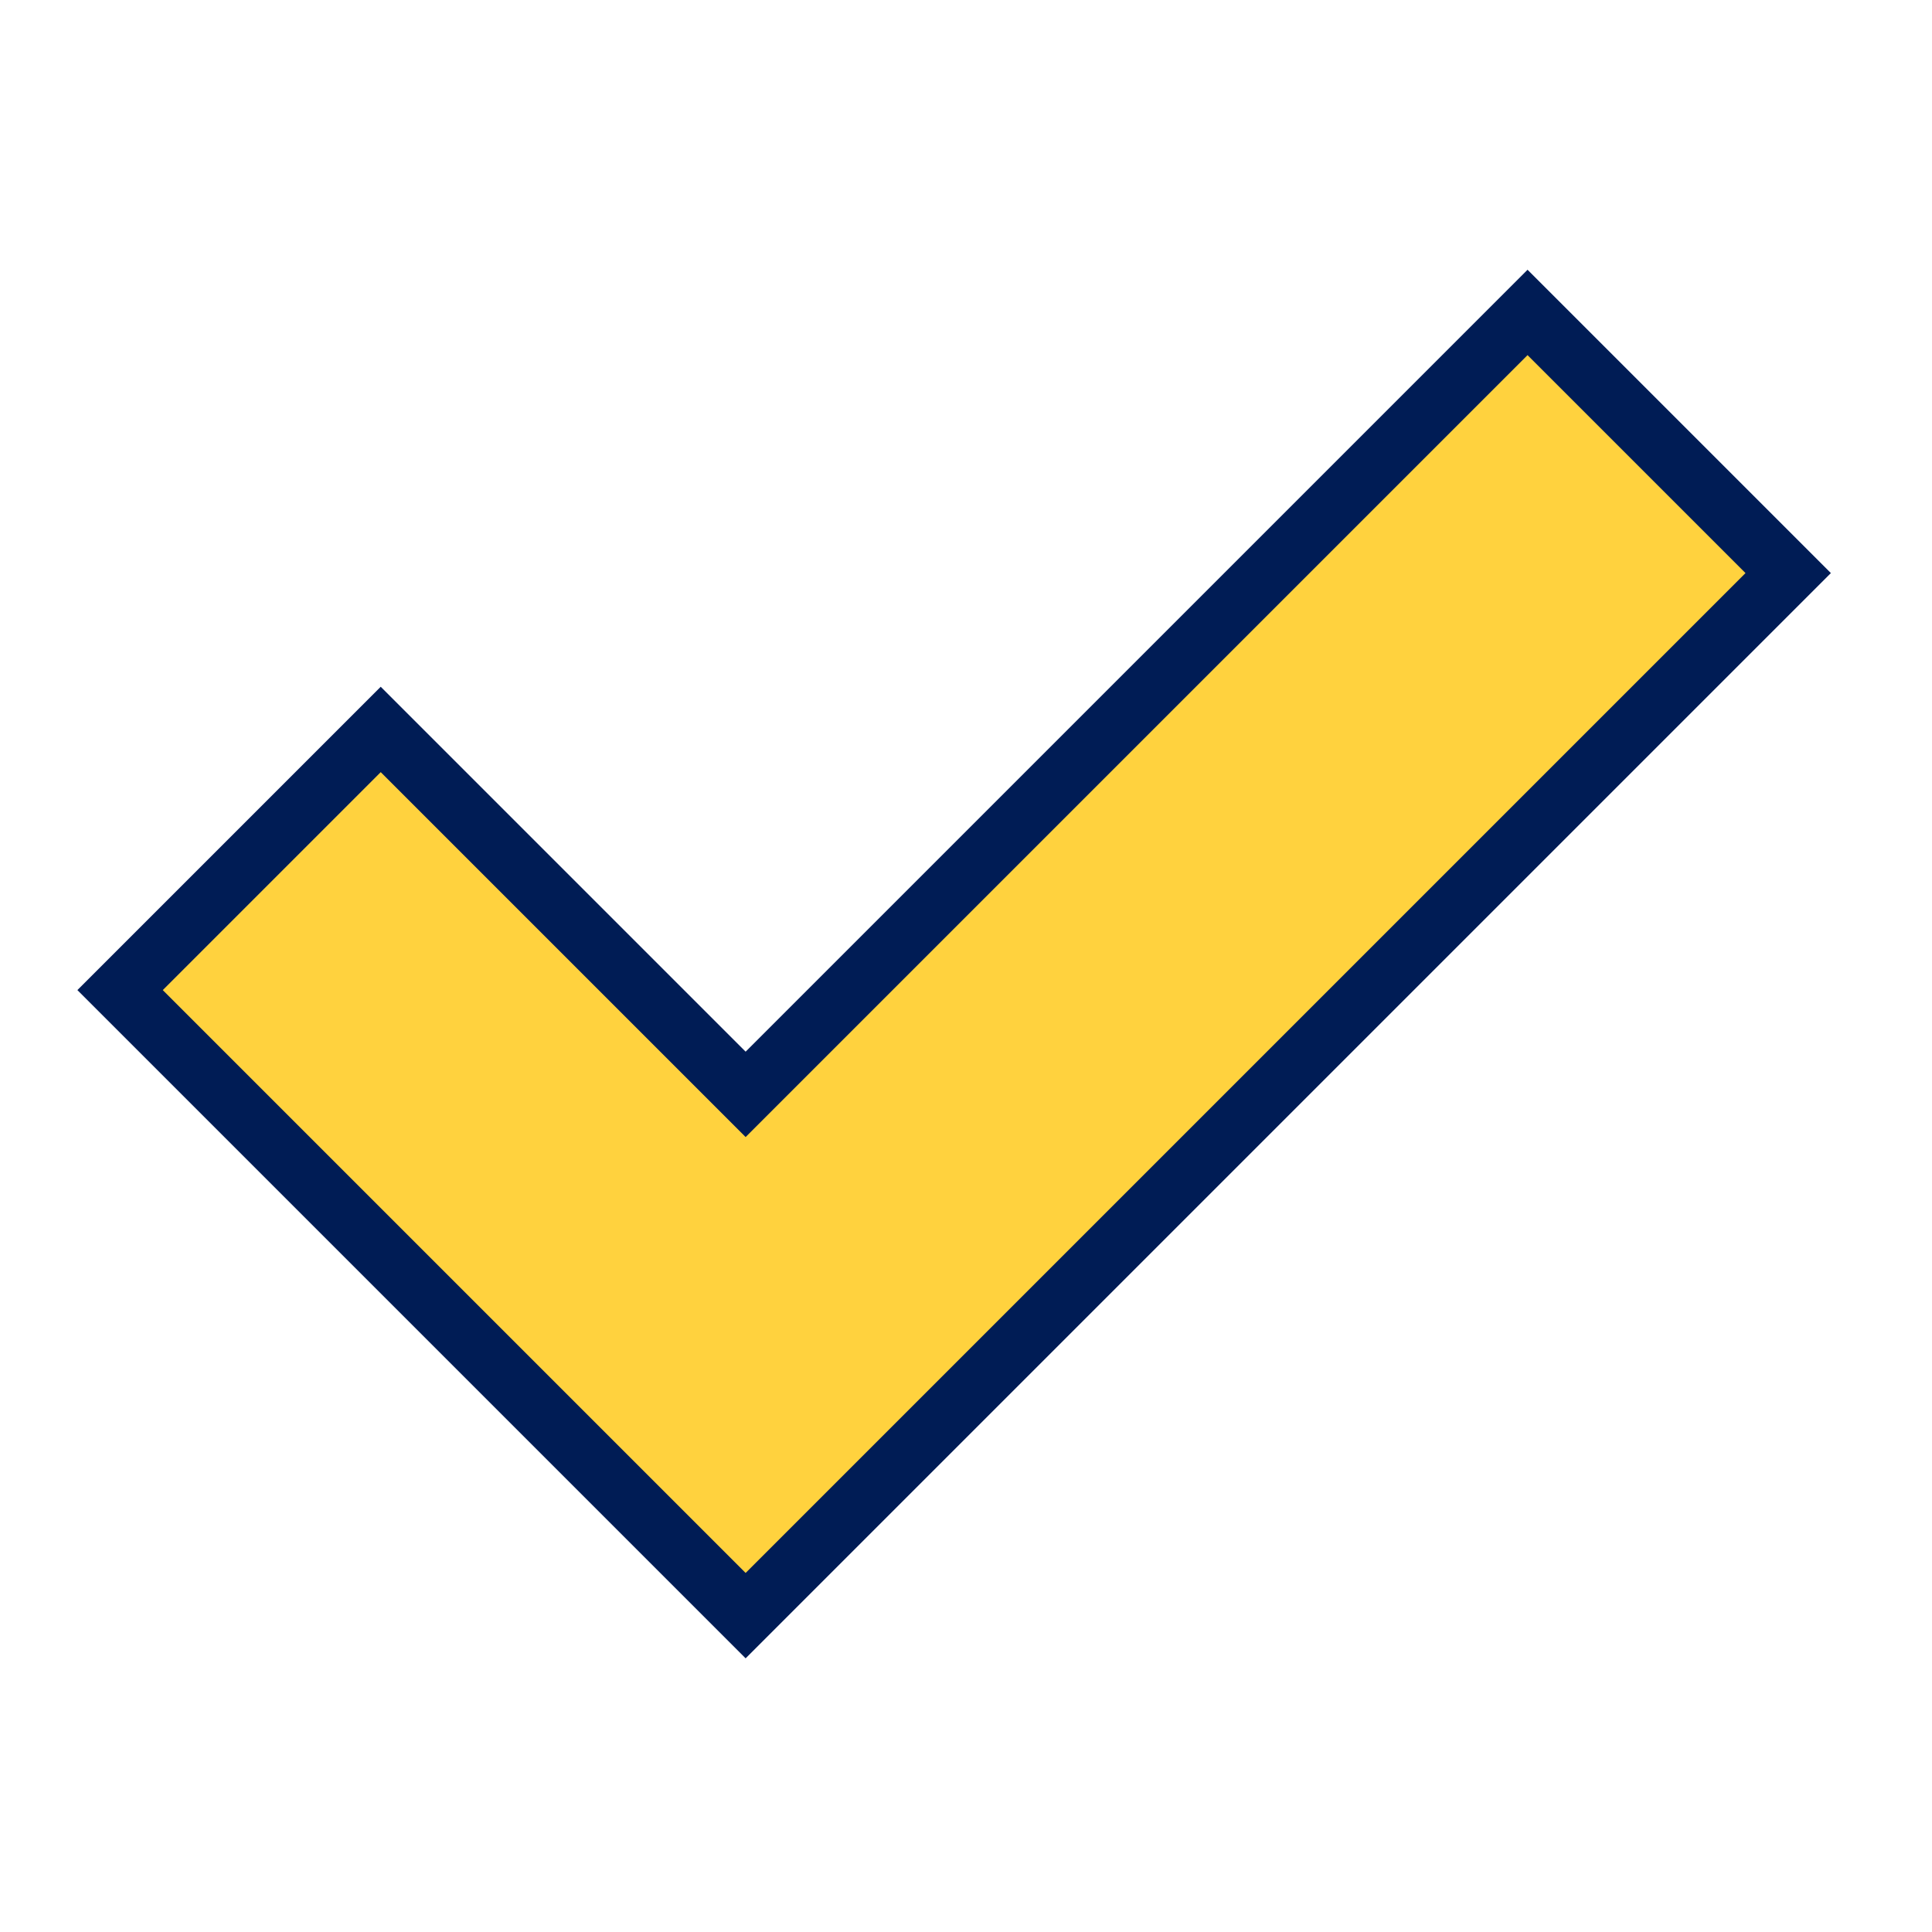
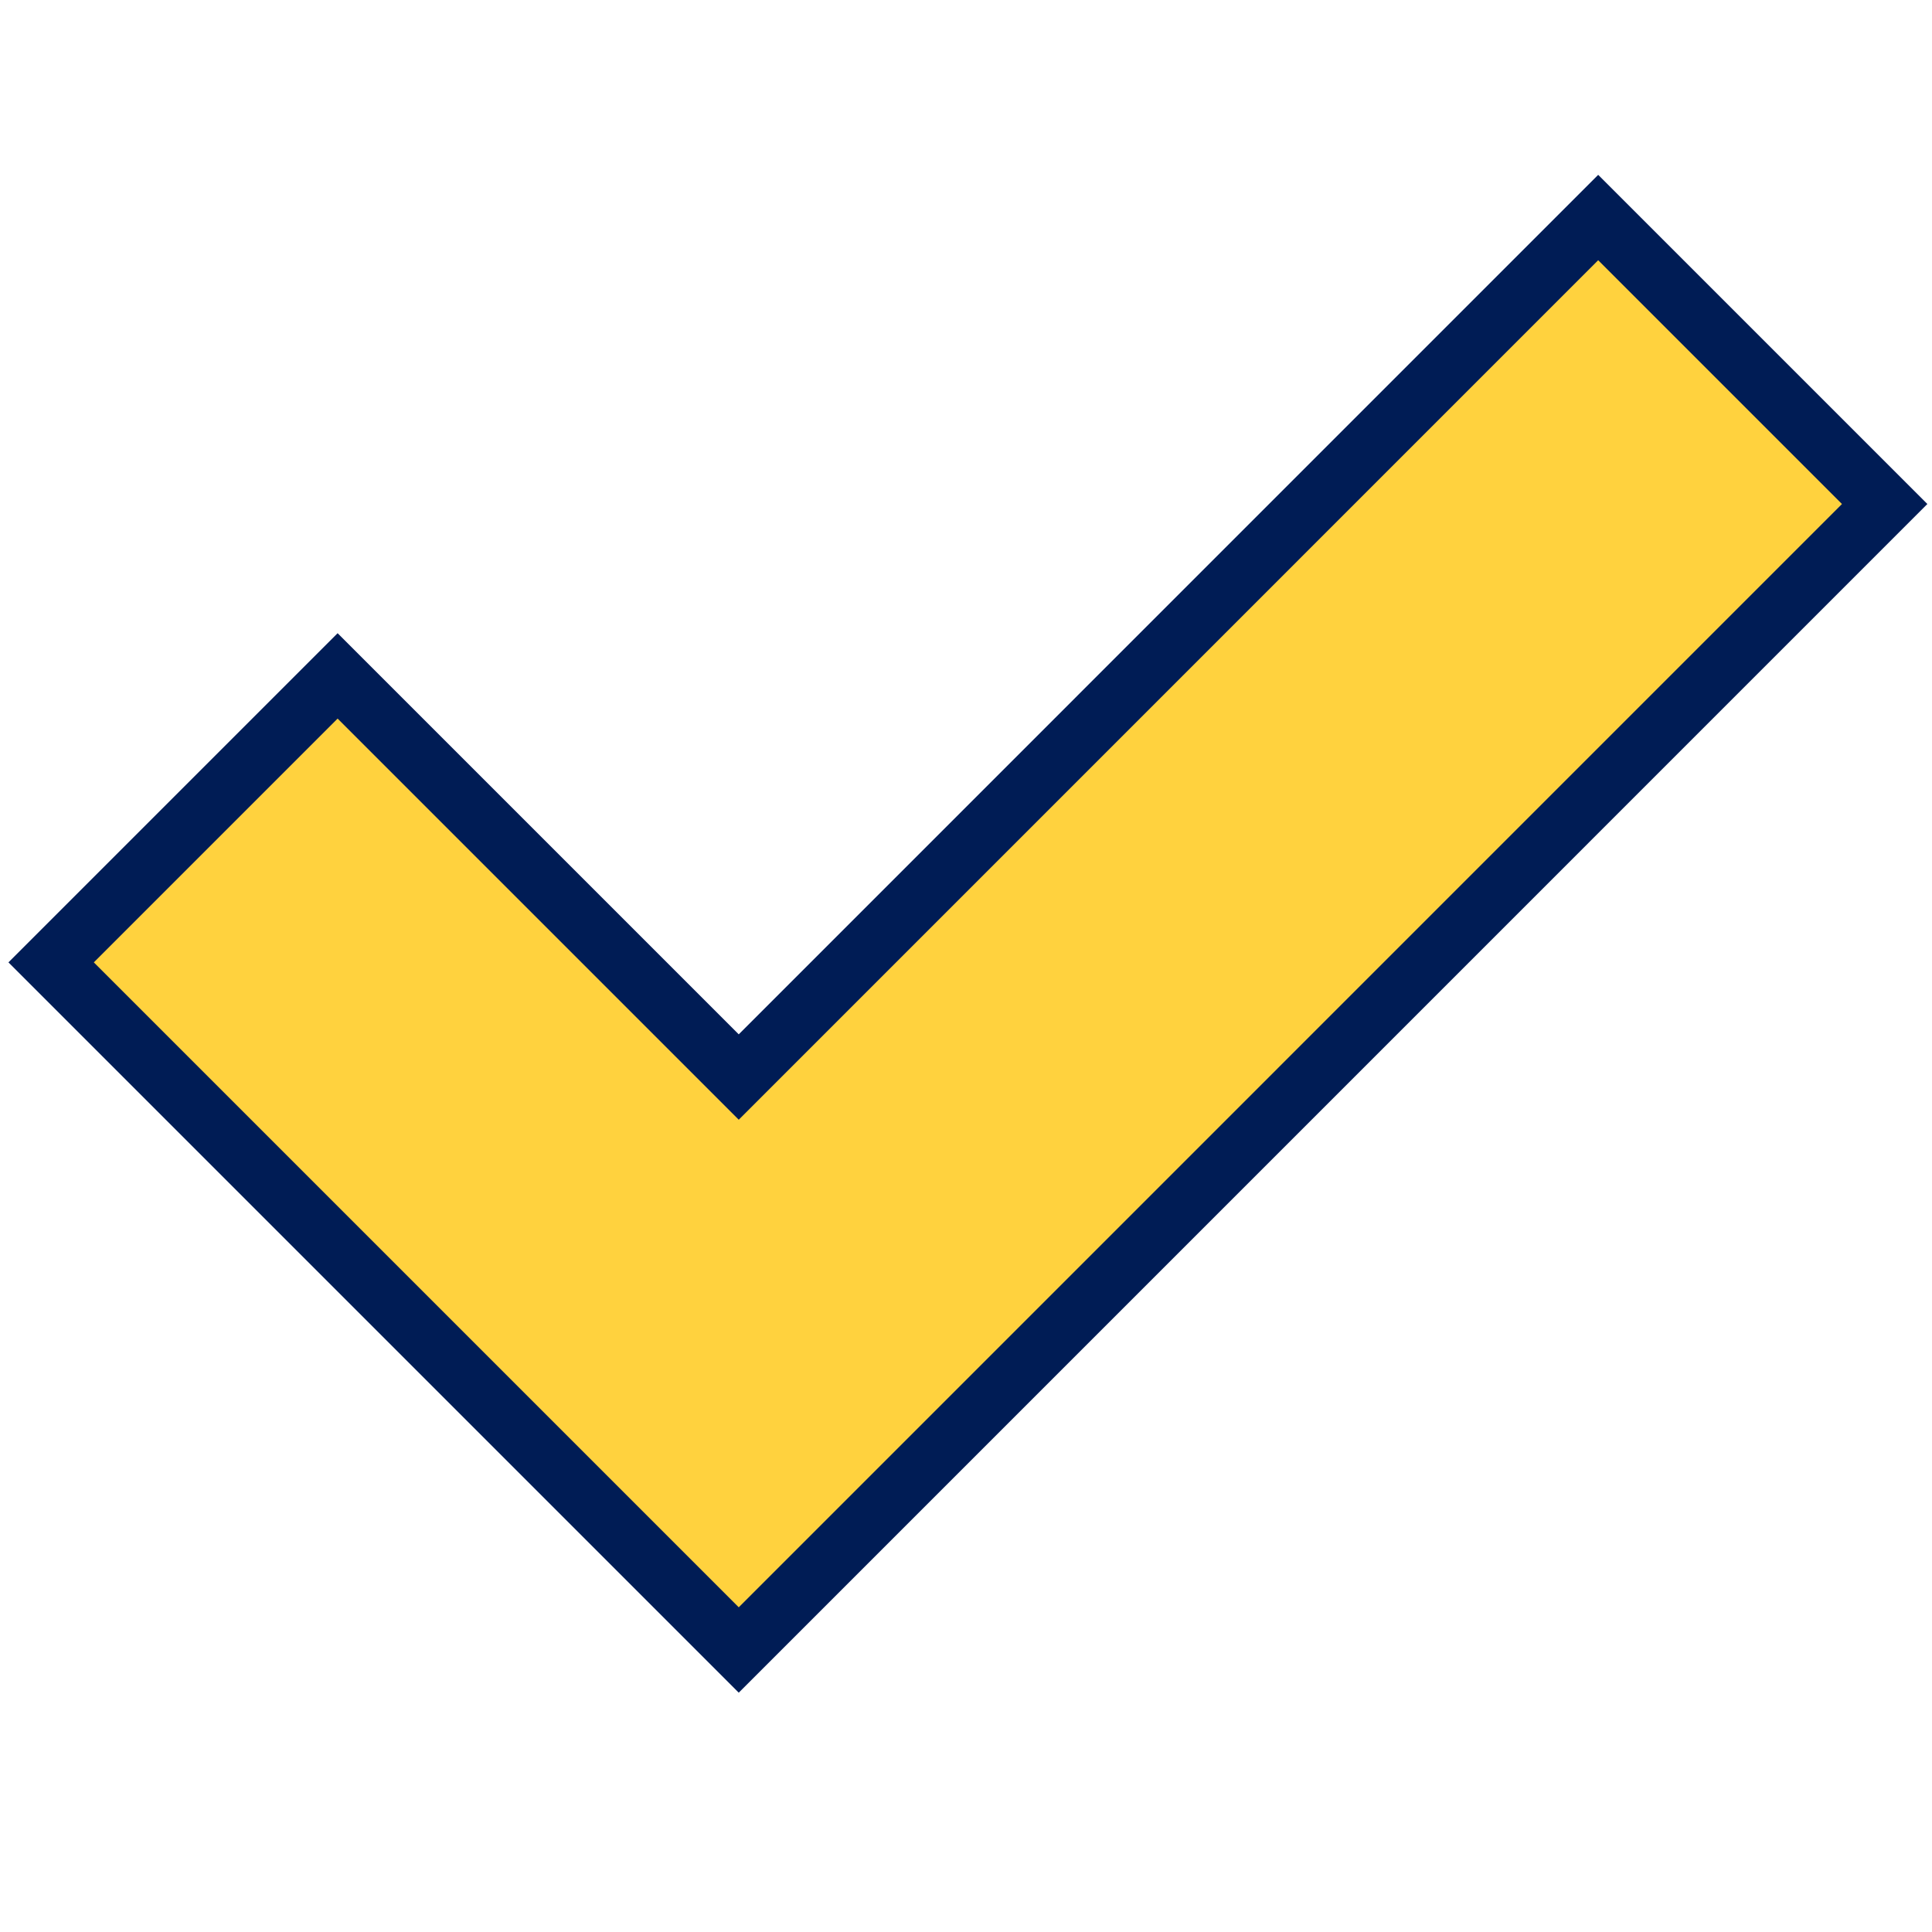
<svg xmlns="http://www.w3.org/2000/svg" version="1.1" width="32" height="32" viewBox="0 0 32 32">
-   <path d="M 25.301 5.175 L 12.35 18.126 L 6.306 12.082 L 1.989 16.399 L 12.35 26.76 L 29.618 9.492 Z" style="fill: rgb(255, 210, 62); stroke: rgb(0, 28, 85);" />
+   <path d="M 26.471 3.603 L 12.236 17.839 L 5.592 11.195 L 0.847 15.94 L 12.236 27.329 L 31.216 8.348 Z" style="fill: rgb(255, 210, 62); stroke: rgb(0, 28, 85);" />
</svg>
